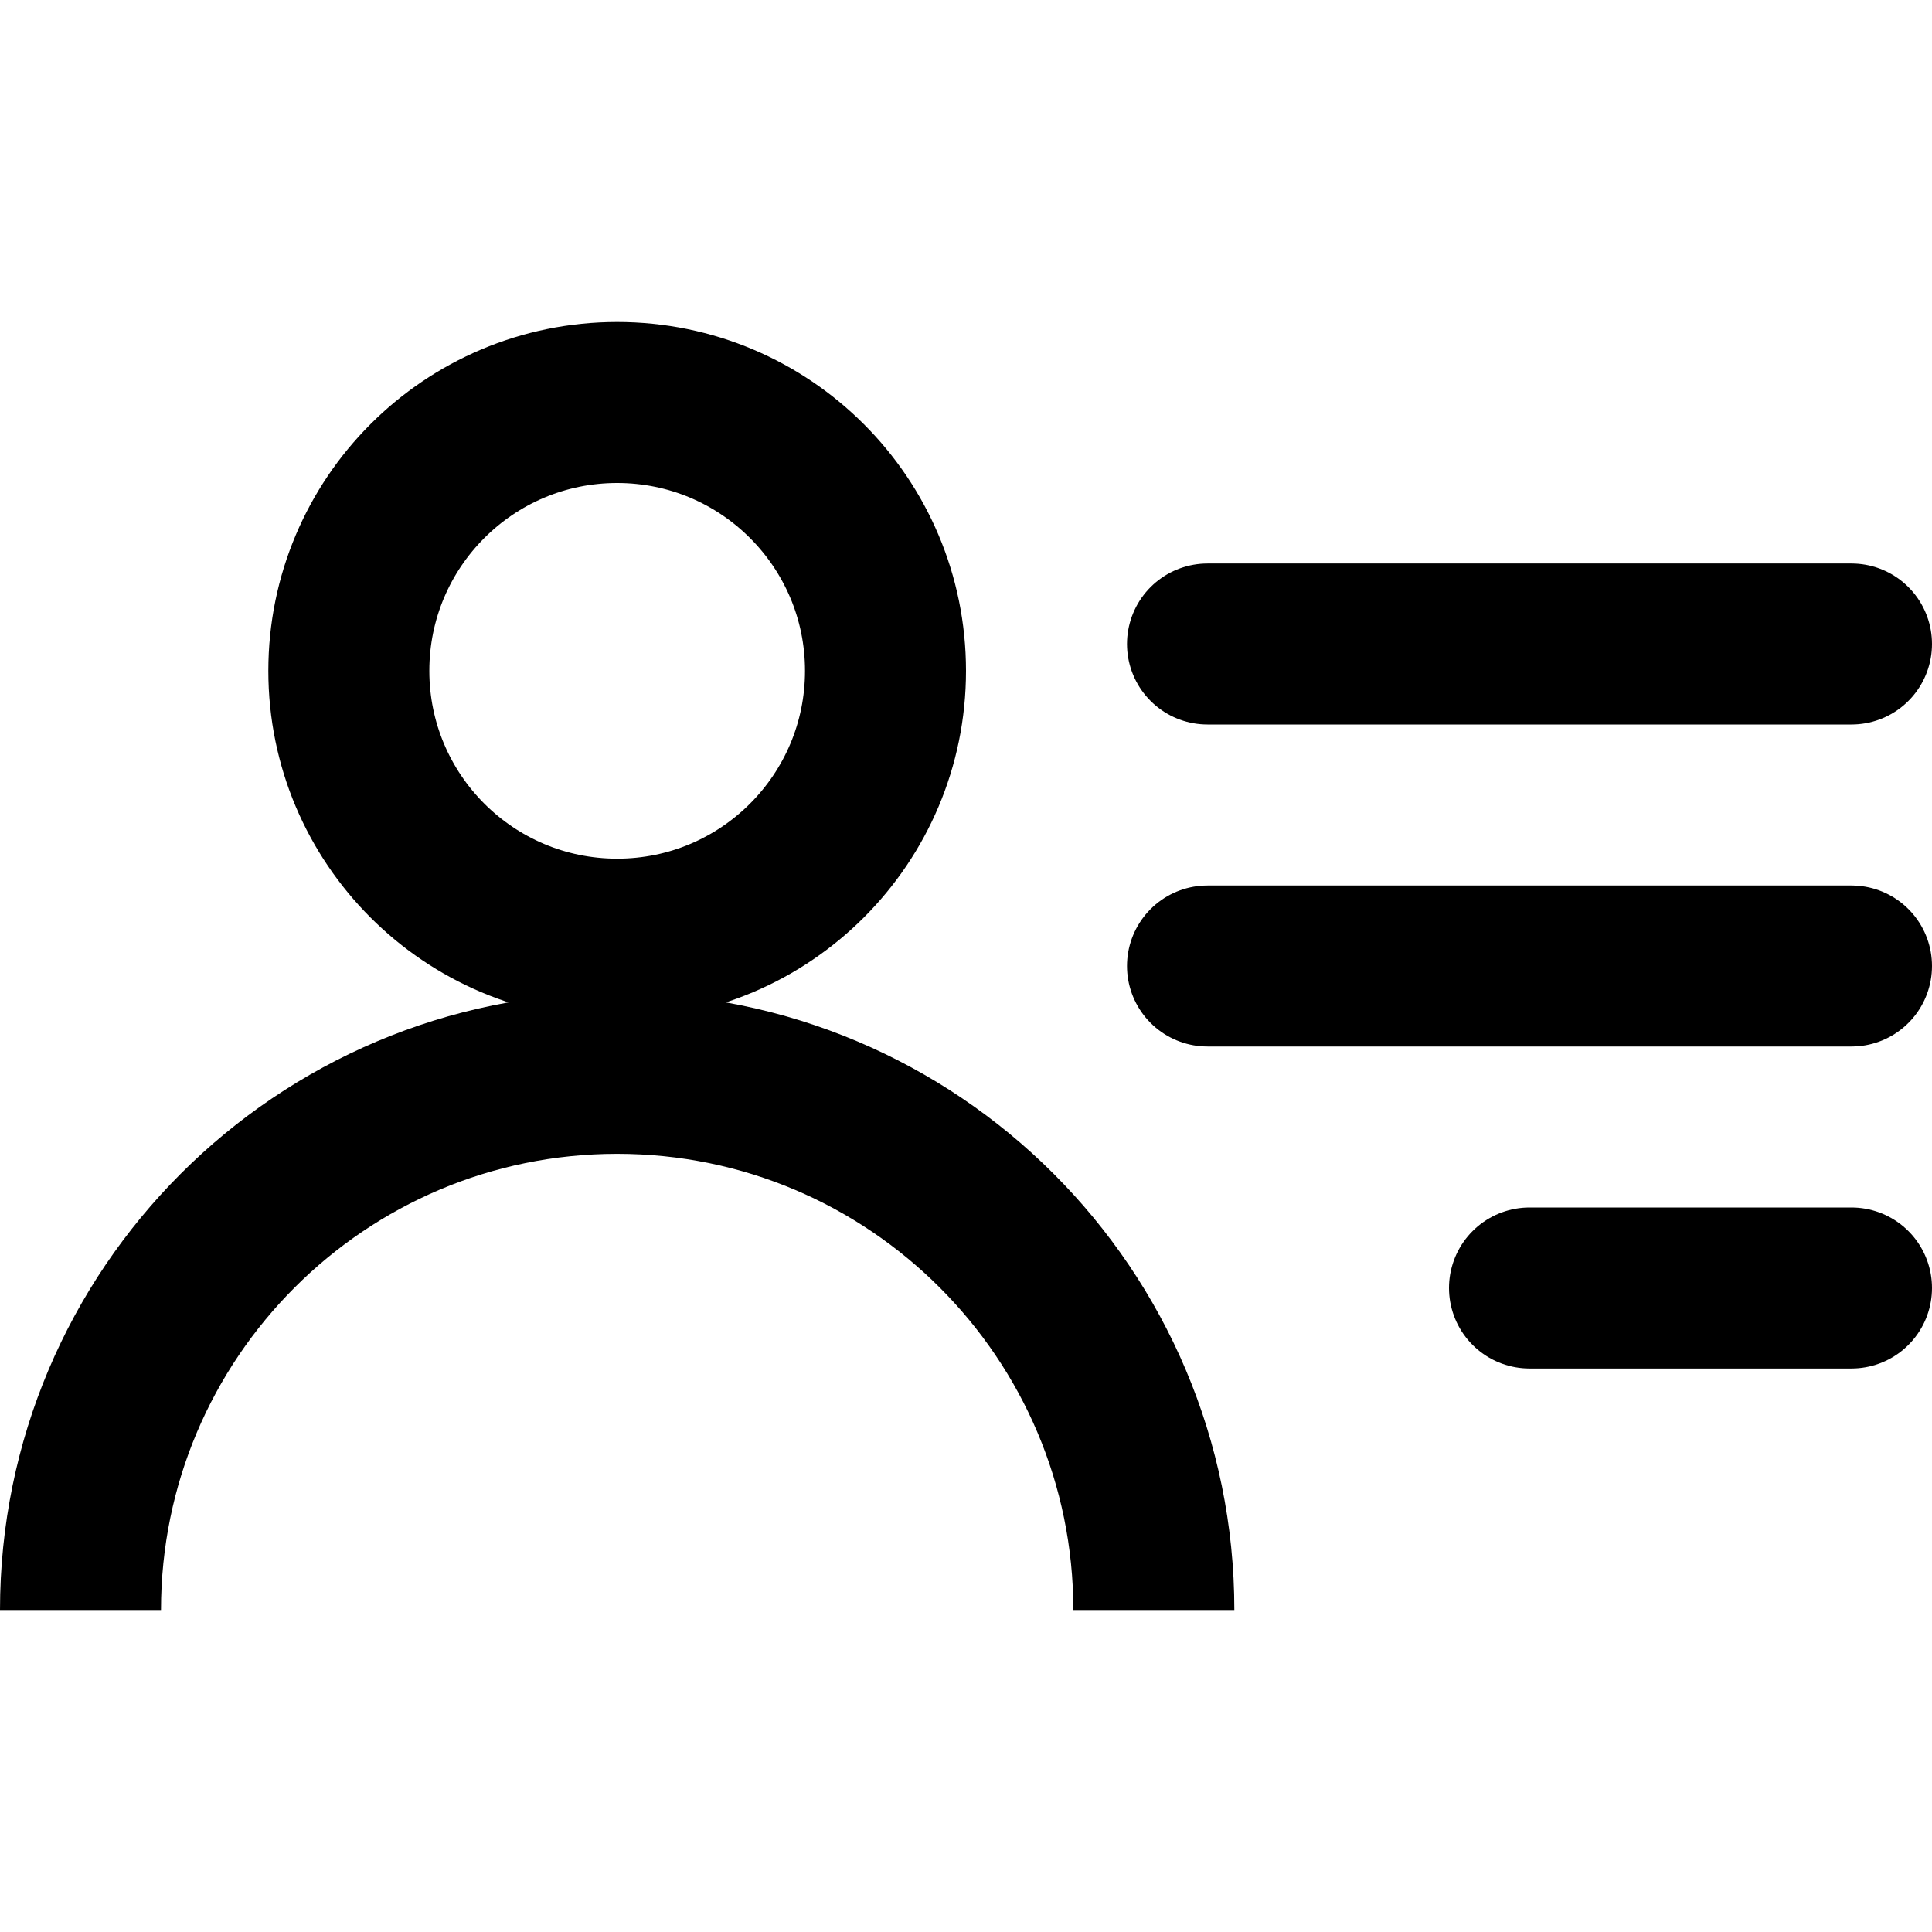
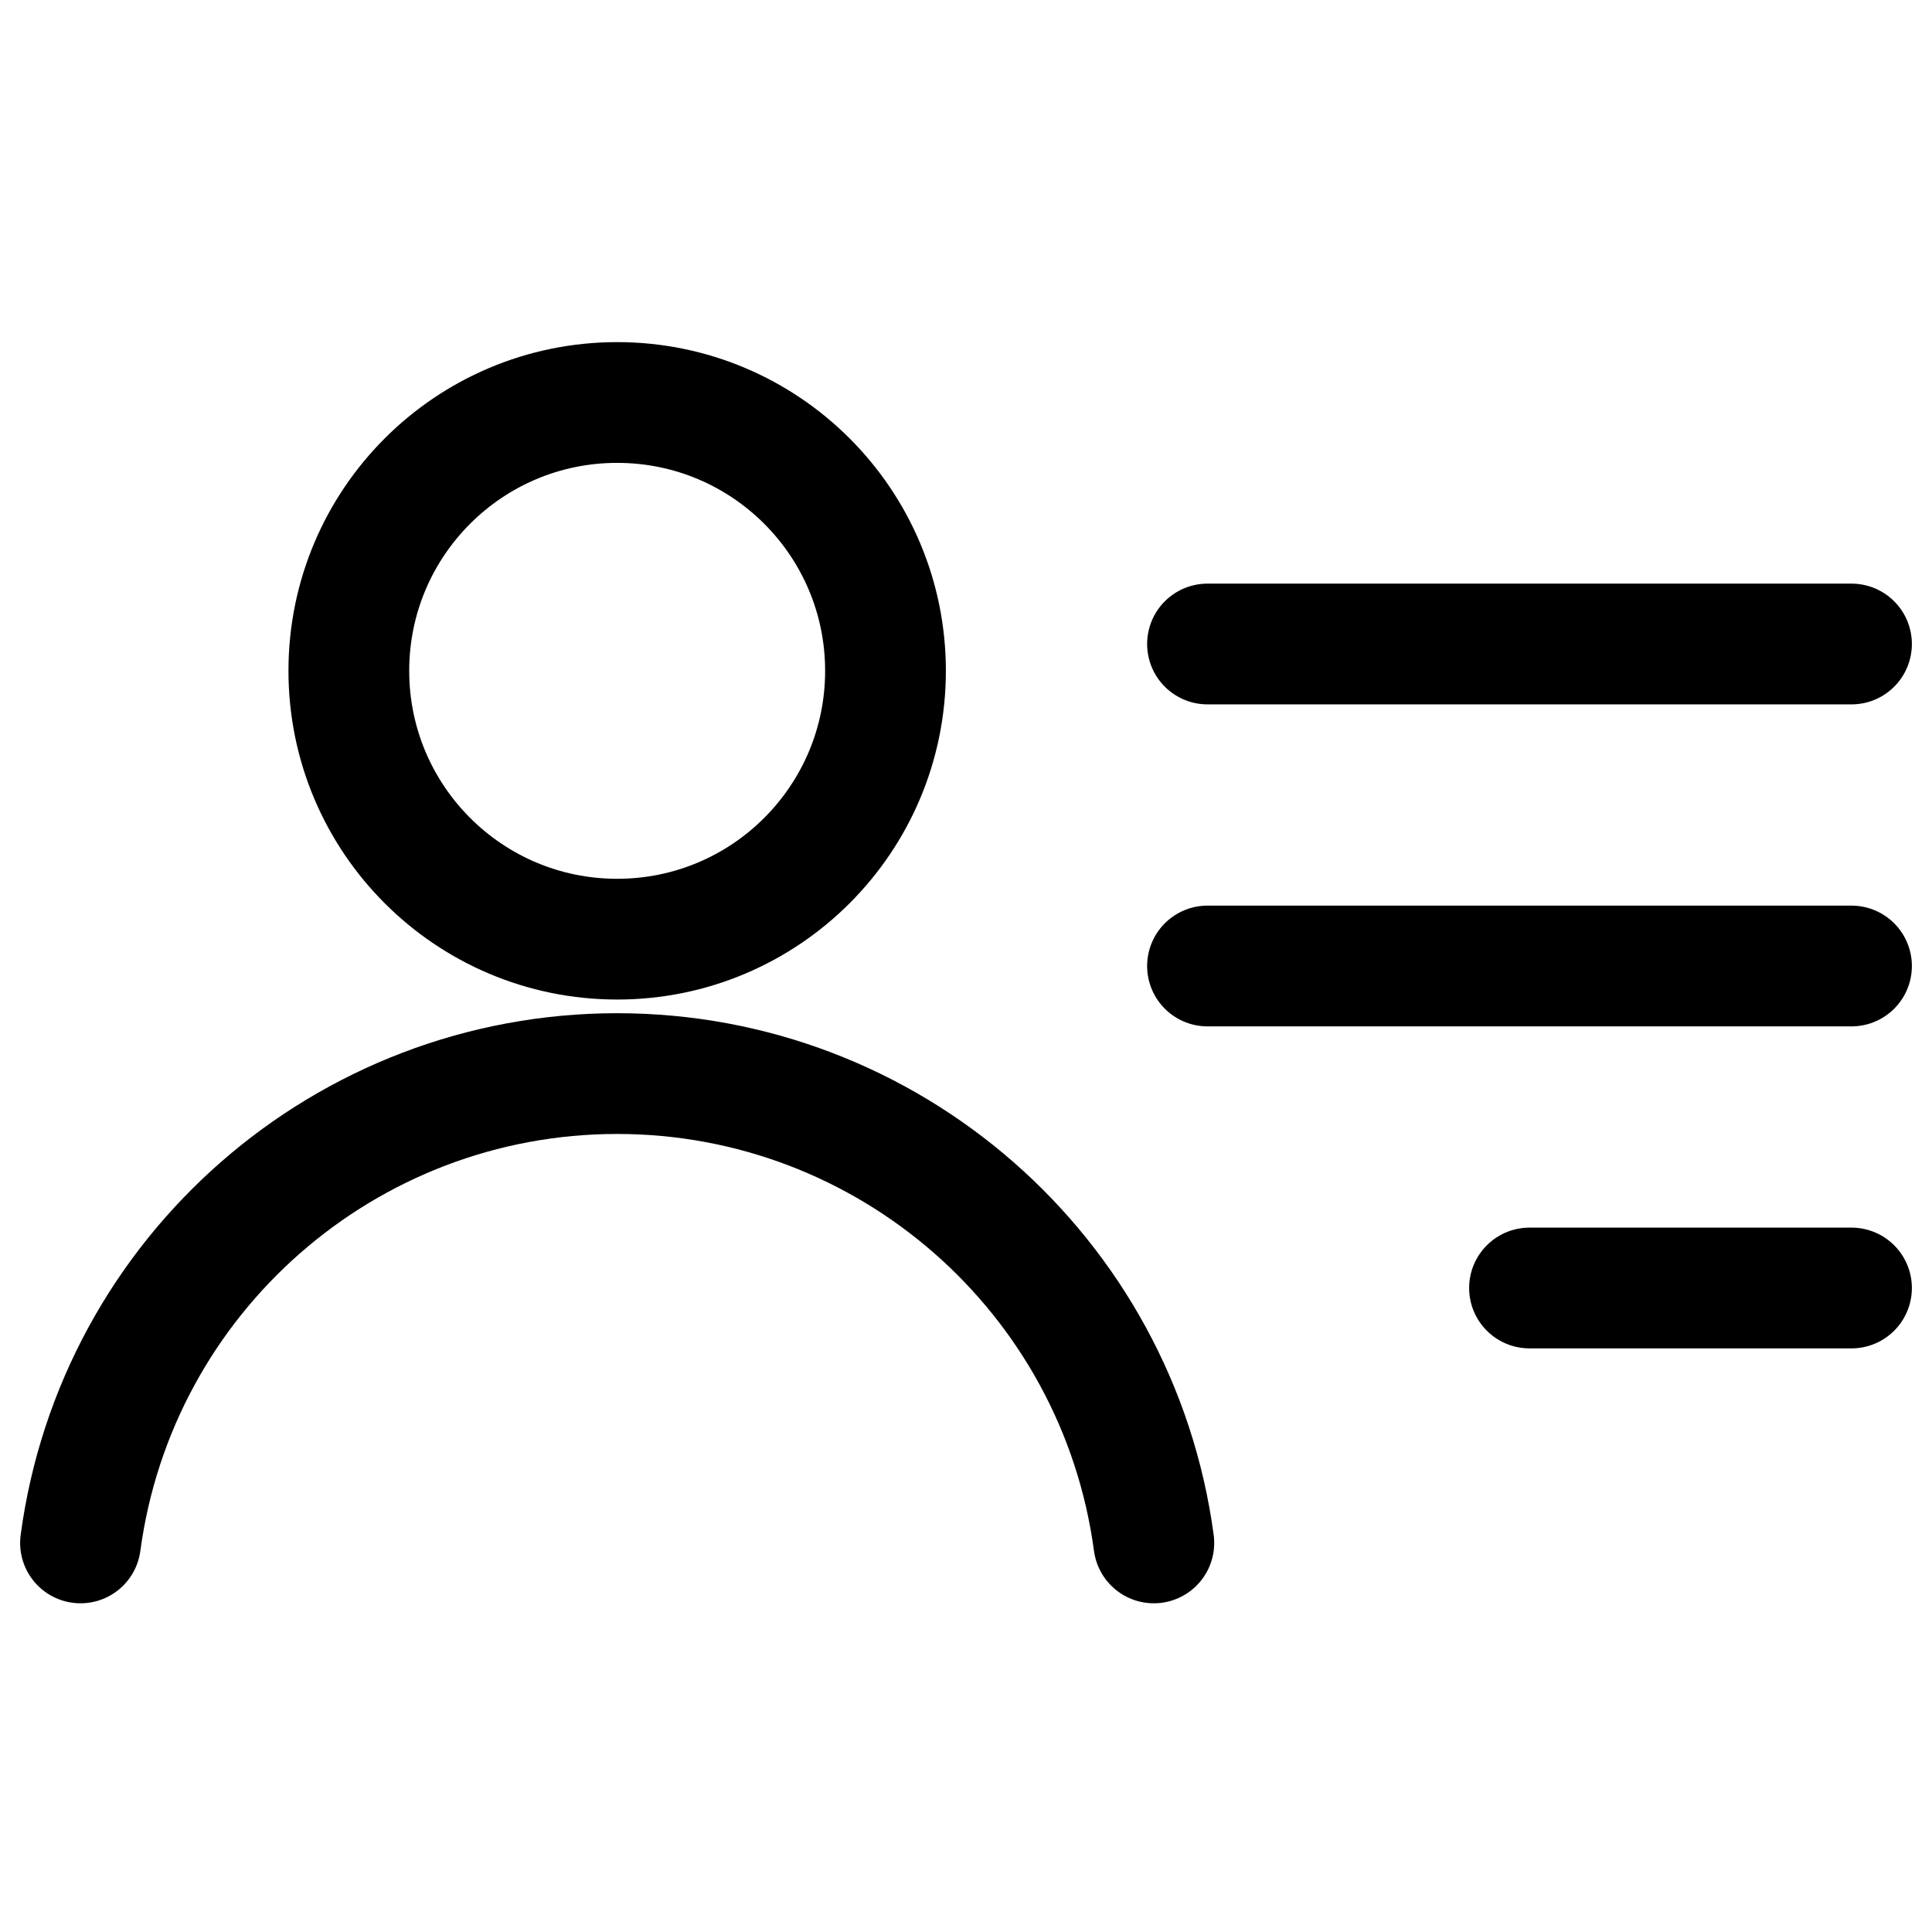
- <svg xmlns="http://www.w3.org/2000/svg" width="100%" height="100%" viewBox="0 -3 18 18" fill="none" stroke="currentColor" stroke-width="1.5">
-   <path d="M5.75 5.75C7.131 5.75 8.25 4.631 8.25 3.25C8.25 1.869 7.131 0.75 5.75 0.75C4.369 0.75 3.25 1.869 3.25 3.25C3.25 4.631 4.369 5.75 5.75 5.75Z" stroke-miterlimit="10" />
-   <path d="M0.75 12C0.75 9.24 2.99 7 5.75 7C8.51 7 10.75 9.24 10.75 12" stroke-miterlimit="10" />
-   <path d="M17.25 3H11.25" stroke-miterlimit="10" stroke-linecap="round" />
-   <path d="M17.25 6H11.25" stroke-miterlimit="10" stroke-linecap="round" />
-   <path d="M17.25 9H14.25" stroke-miterlimit="10" stroke-linecap="round" />
+ <svg xmlns="http://www.w3.org/2000/svg" width="100%" height="100%" viewBox="0 -3 18 18" fill="none" stroke="currentColor" stroke-width="1.125" stroke-linecap="round" stroke-linejoin="round">
+   <path d="M5.75 5.75C7.131 5.75 8.25 4.631 8.25 3.25C8.25 1.869 7.131 0.75 5.75 0.75C4.369 0.75 3.25 1.869 3.25 3.25C3.25 4.631 4.369 5.75 5.75 5.75Z" />
+   <path d="M0.75 11.375A5.045 5.045 0 0 1 10.75 11.375" />
+   <path d="M17.25 3H11.25" />
+   <path d="M17.25 6H11.25" />
+   <path d="M17.25 9H14.25" />
</svg>
